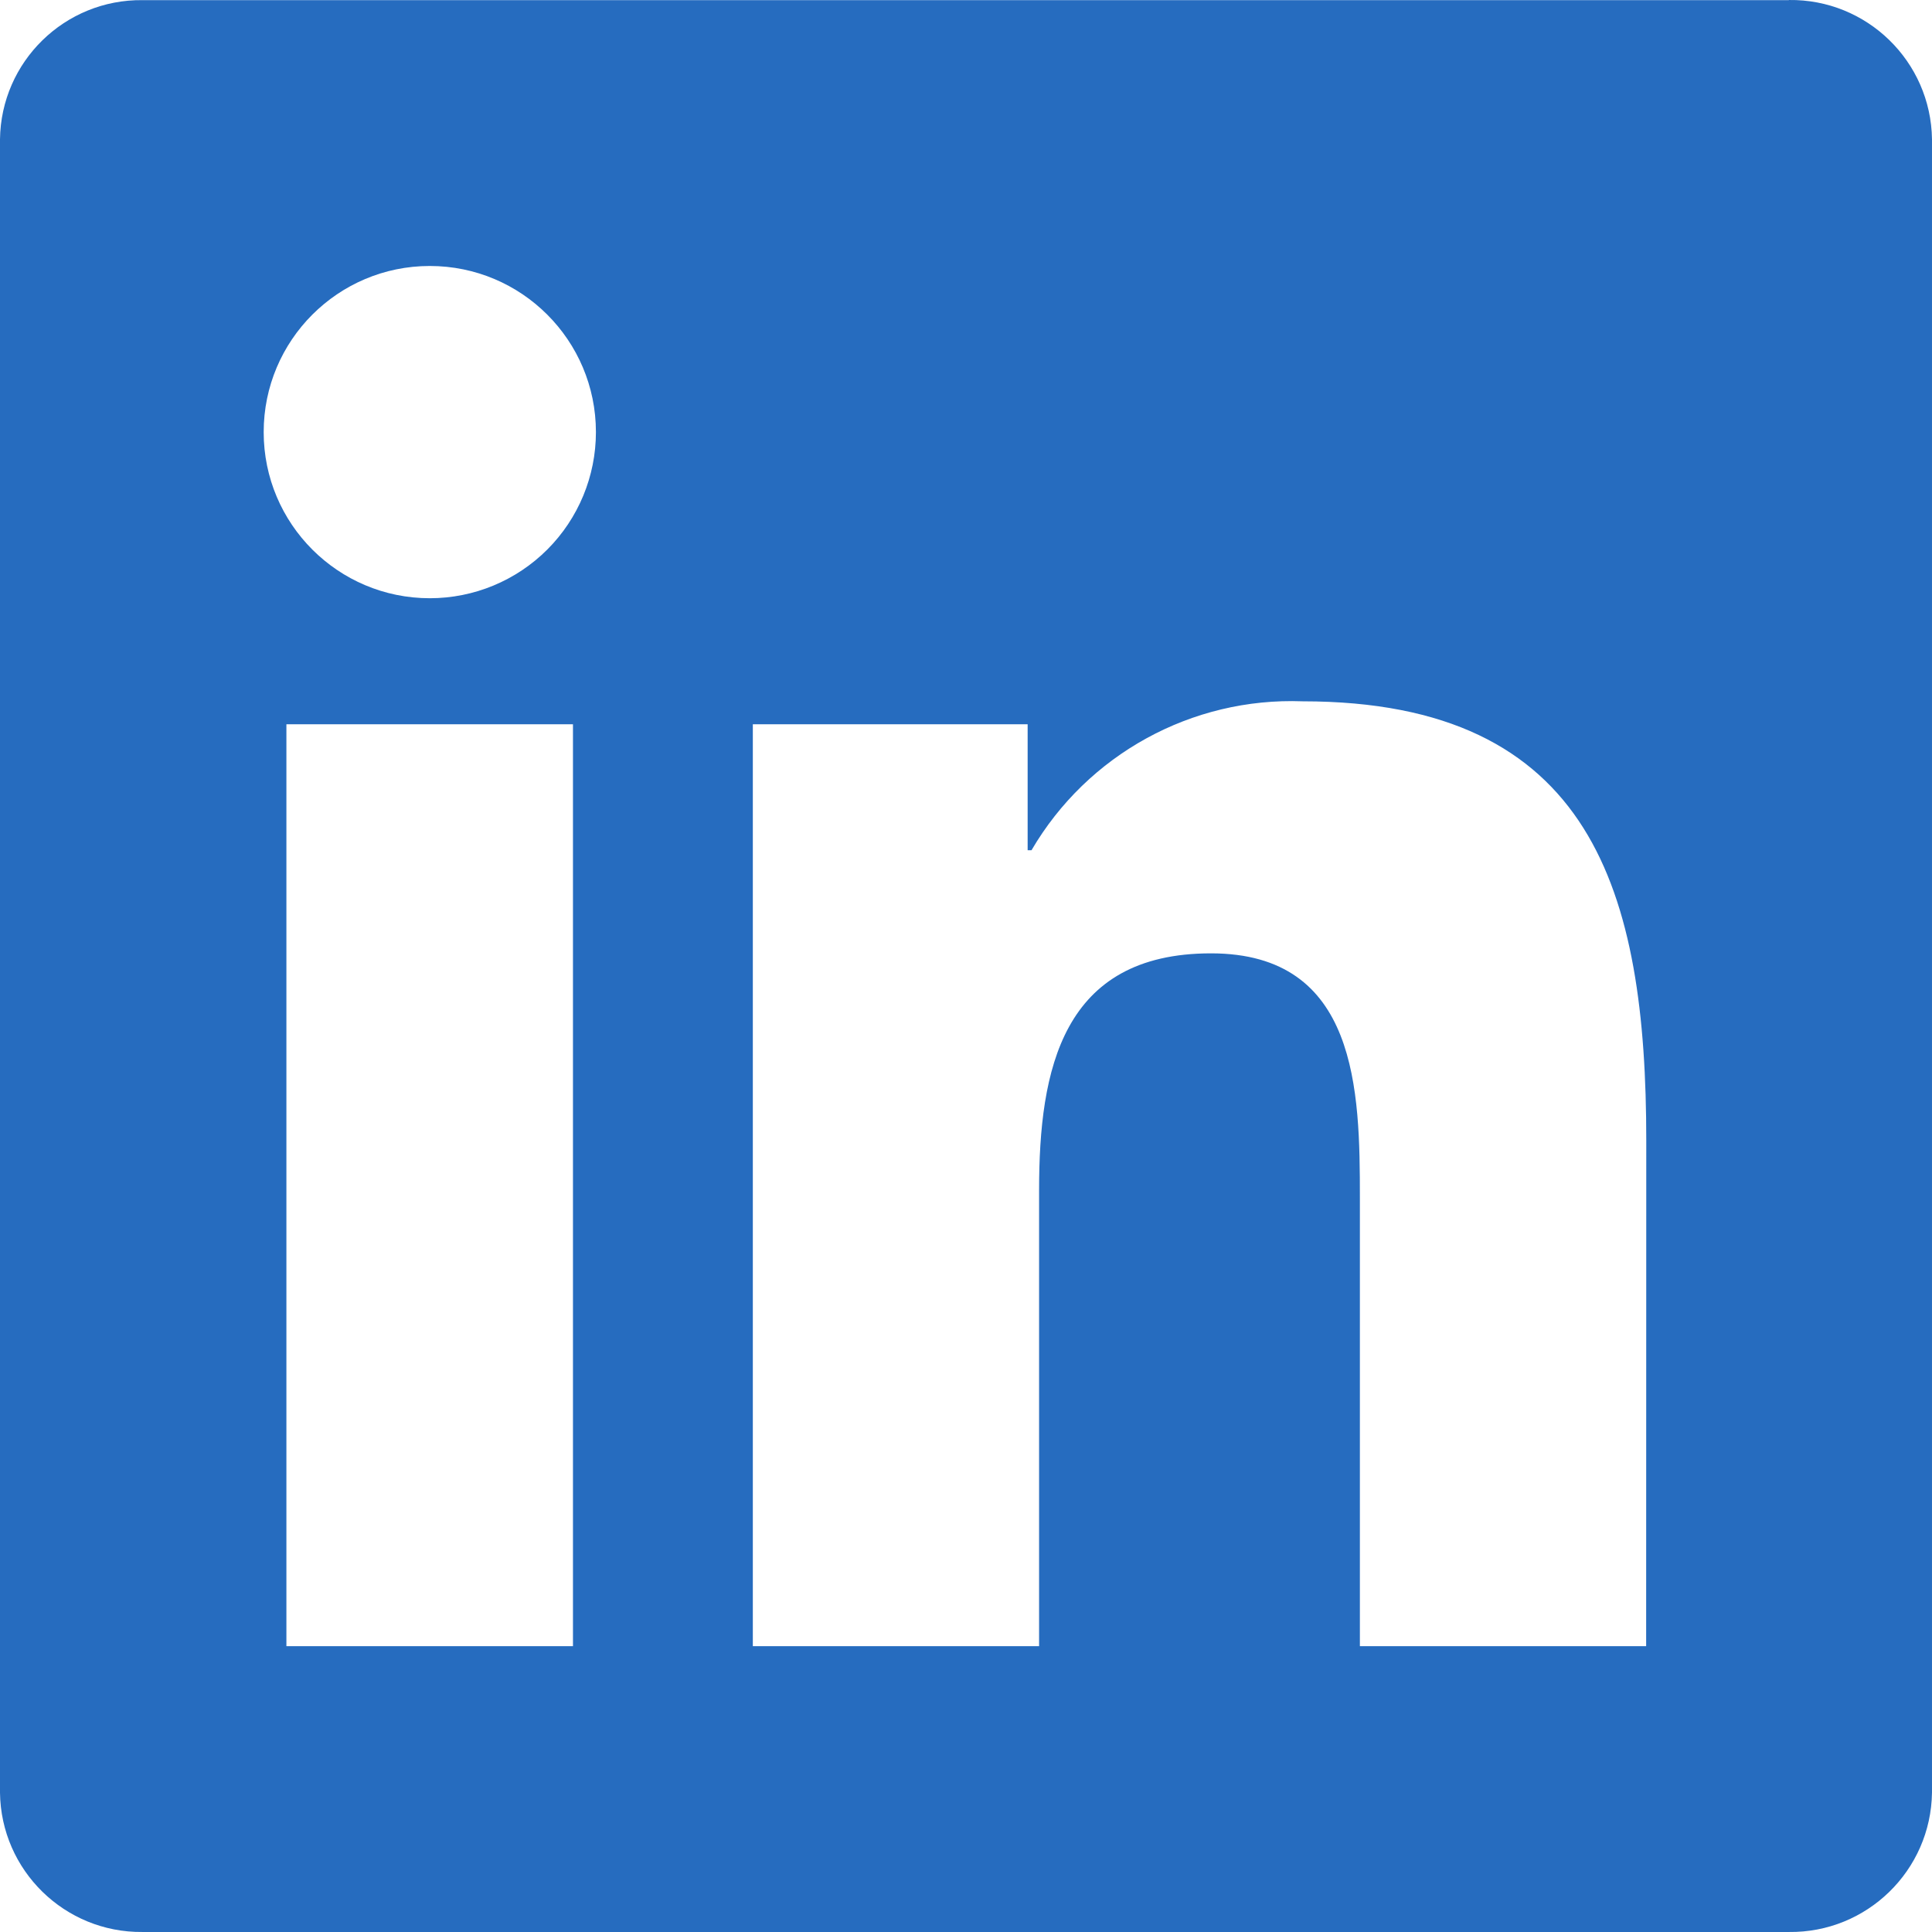
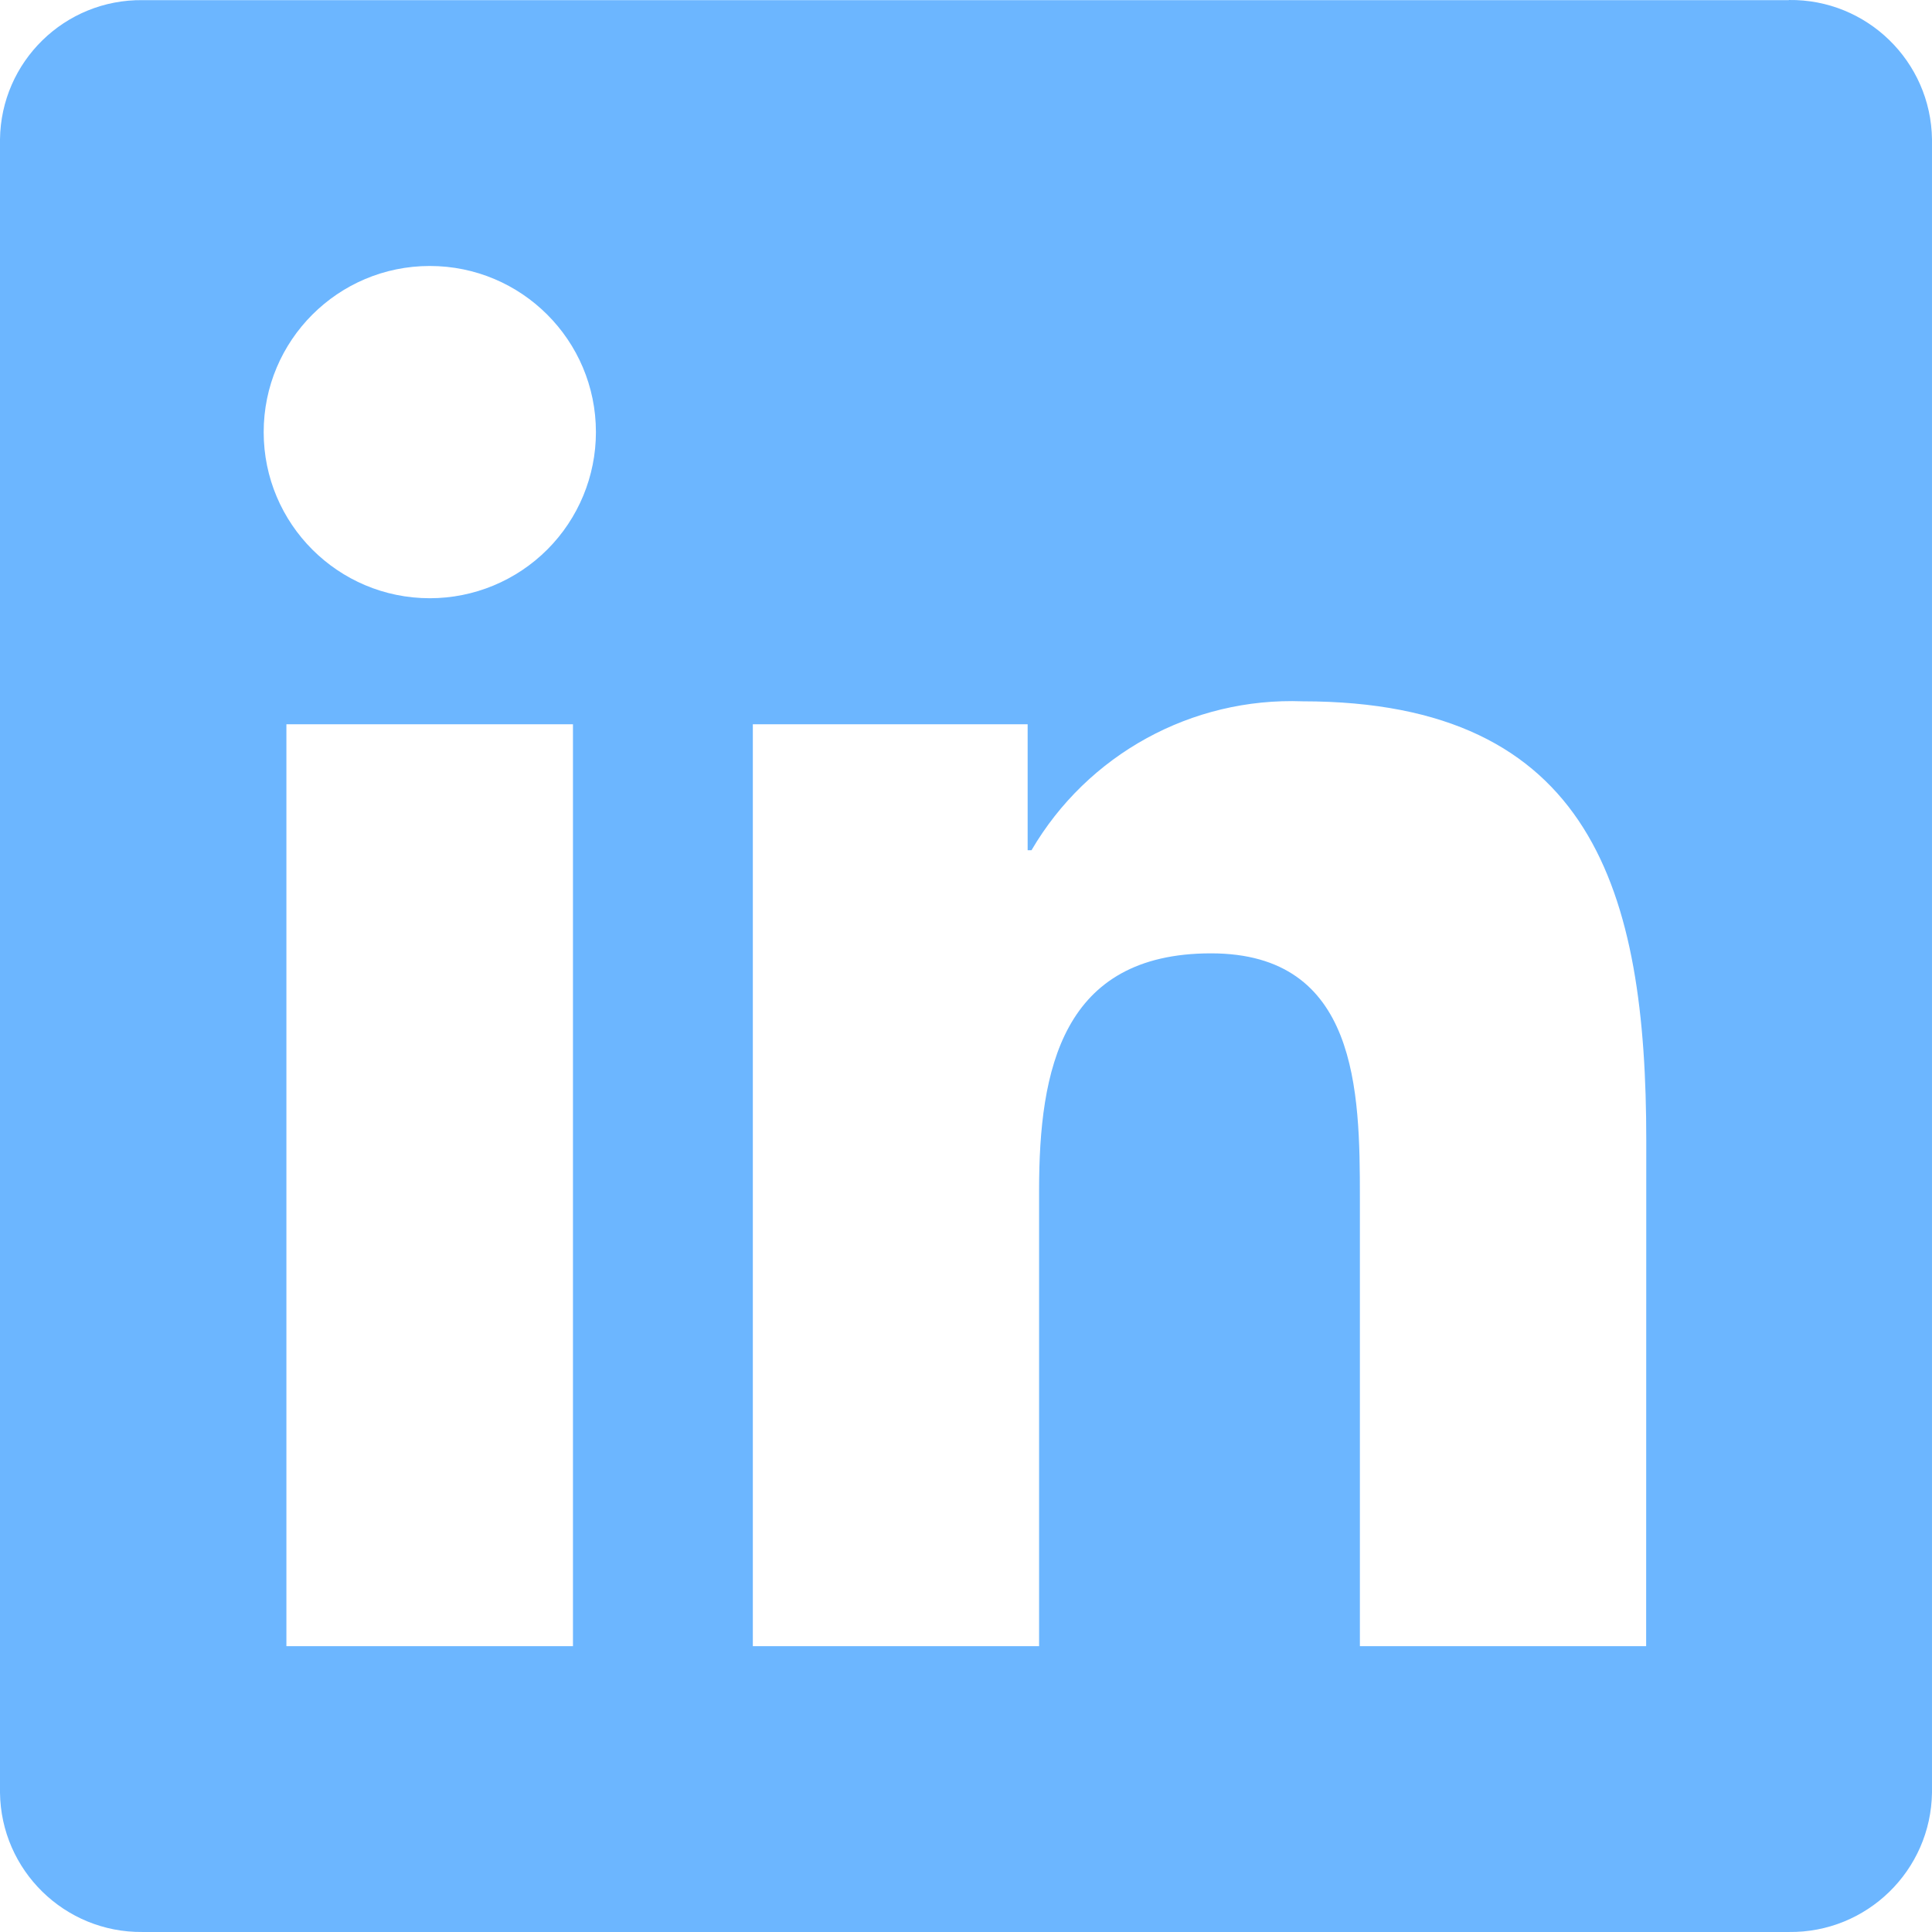
<svg xmlns="http://www.w3.org/2000/svg" width="256px" height="256px" viewBox="0 0 256 256" version="1.1" preserveAspectRatio="xMidYMid">
  <g>
-     <path d="M218.123,218.127 L180.192,218.127 L180.192,158.724 C180.192,144.559 179.939,126.324 160.464,126.324 C140.708,126.324 137.685,141.758 137.685,157.693 L137.685,218.123 L99.754,218.123 L99.754,95.967 L136.168,95.967 L136.168,112.661 L136.678,112.661 C144.103,99.965 157.909,92.382 172.606,92.928 C211.051,92.928 218.139,118.216 218.139,151.114 L218.123,218.127 Z M56.955,79.269 C44.798,79.271 34.941,69.417 34.939,57.26 C34.937,45.103 44.79,35.246 56.947,35.244 C69.104,35.241 78.961,45.095 78.963,57.252 C78.964,63.09 76.646,68.69 72.519,72.818 C68.391,76.947 62.793,79.267 56.955,79.269 M75.921,218.127 L37.95,218.127 L37.95,95.967 L75.921,95.967 L75.921,218.127 Z M237.033,0.018 L18.89,0.018 C8.58,-0.098 0.125,8.161 -0.001,18.471 L-0.001,237.524 C0.121,247.839 8.575,256.106 18.89,255.998 L237.033,255.998 C247.369,256.126 255.856,247.859 255.999,237.524 L255.999,18.455 C255.852,8.124 247.364,-0.134 237.033,0.001" fill="rgb(38, 108, 191)" />
+     <path d="M218.123,218.127 L180.192,218.127 L180.192,158.724 C180.192,144.559 179.939,126.324 160.464,126.324 C140.708,126.324 137.685,141.758 137.685,157.693 L137.685,218.123 L99.754,218.123 L99.754,95.967 L136.168,95.967 L136.168,112.661 L136.678,112.661 C144.103,99.965 157.909,92.382 172.606,92.928 C211.051,92.928 218.139,118.216 218.139,151.114 L218.123,218.127 Z M56.955,79.269 C44.798,79.271 34.941,69.417 34.939,57.26 C34.937,45.103 44.79,35.246 56.947,35.244 C69.104,35.241 78.961,45.095 78.963,57.252 C78.964,63.09 76.646,68.69 72.519,72.818 C68.391,76.947 62.793,79.267 56.955,79.269 M75.921,218.127 L37.95,218.127 L37.95,95.967 L75.921,95.967 L75.921,218.127 Z M237.033,0.018 L18.89,0.018 C8.58,-0.098 0.125,8.161 -0.001,18.471 L-0.001,237.524 C0.121,247.839 8.575,256.106 18.89,255.998 L237.033,255.998 C247.369,256.126 255.856,247.859 255.999,237.524 L255.999,18.455 C255.852,8.124 247.364,-0.134 237.033,0.001" fill="#6CB6FF" />
  </g>
</svg>
